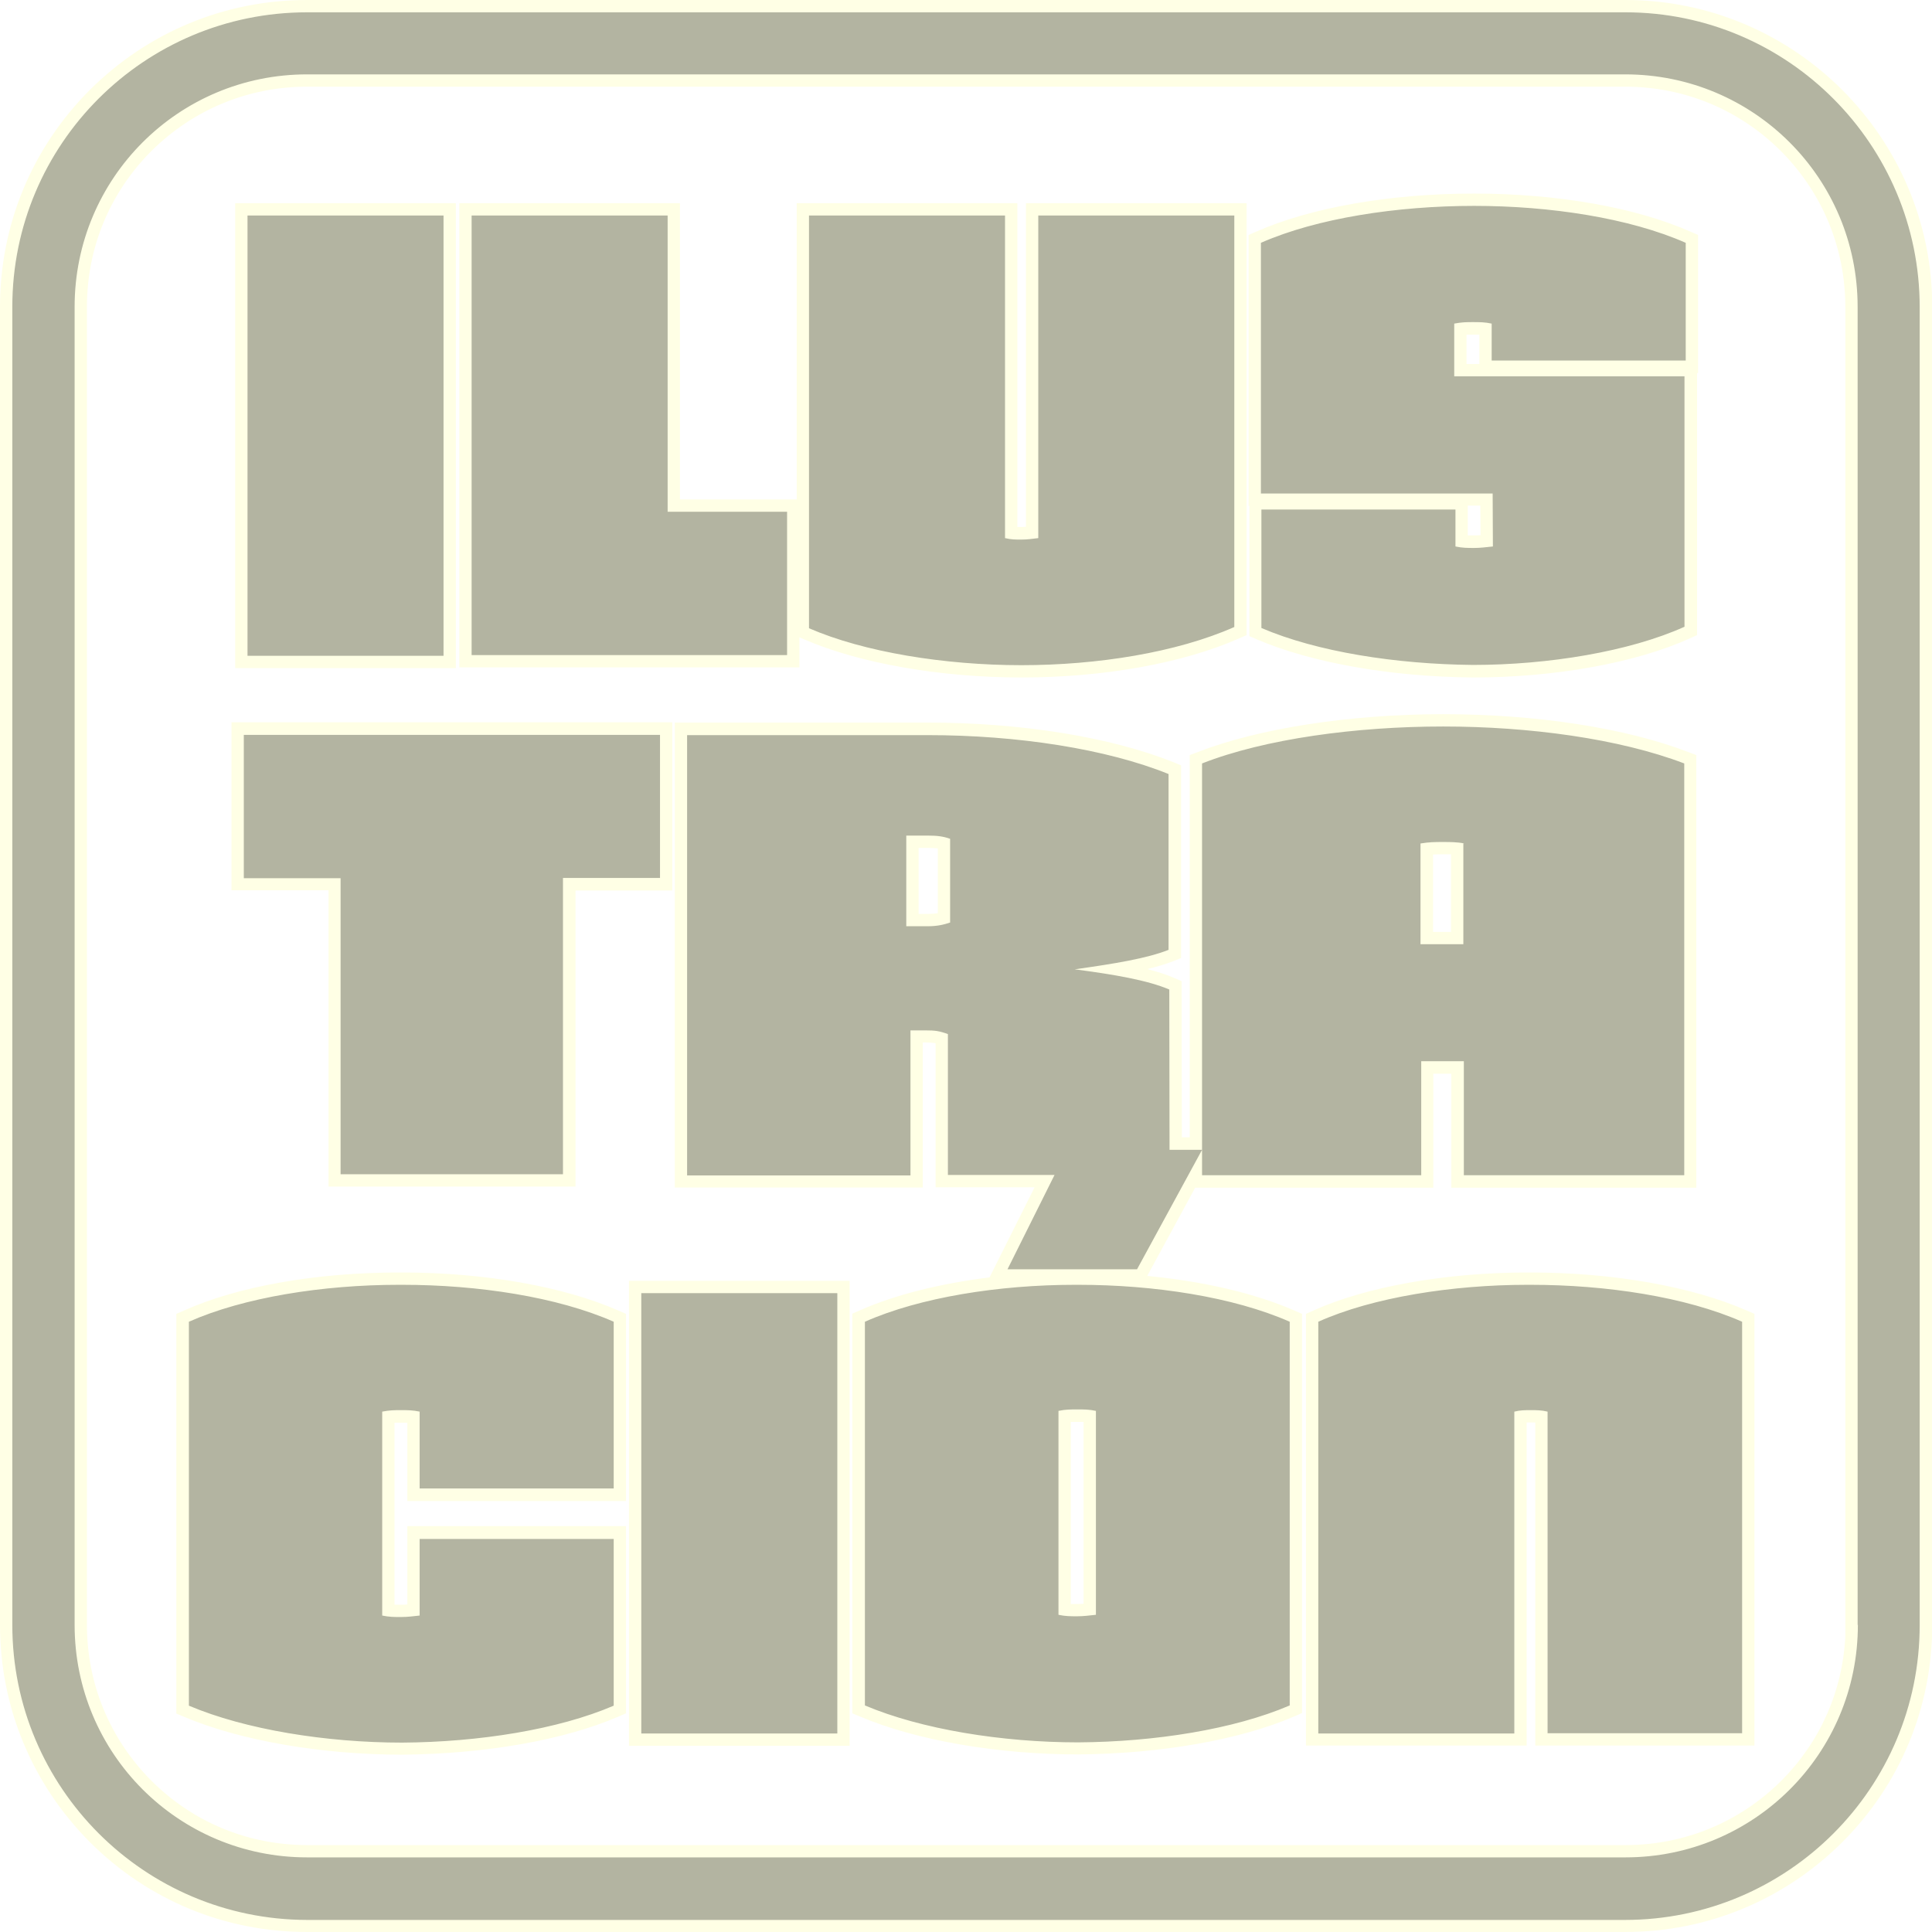
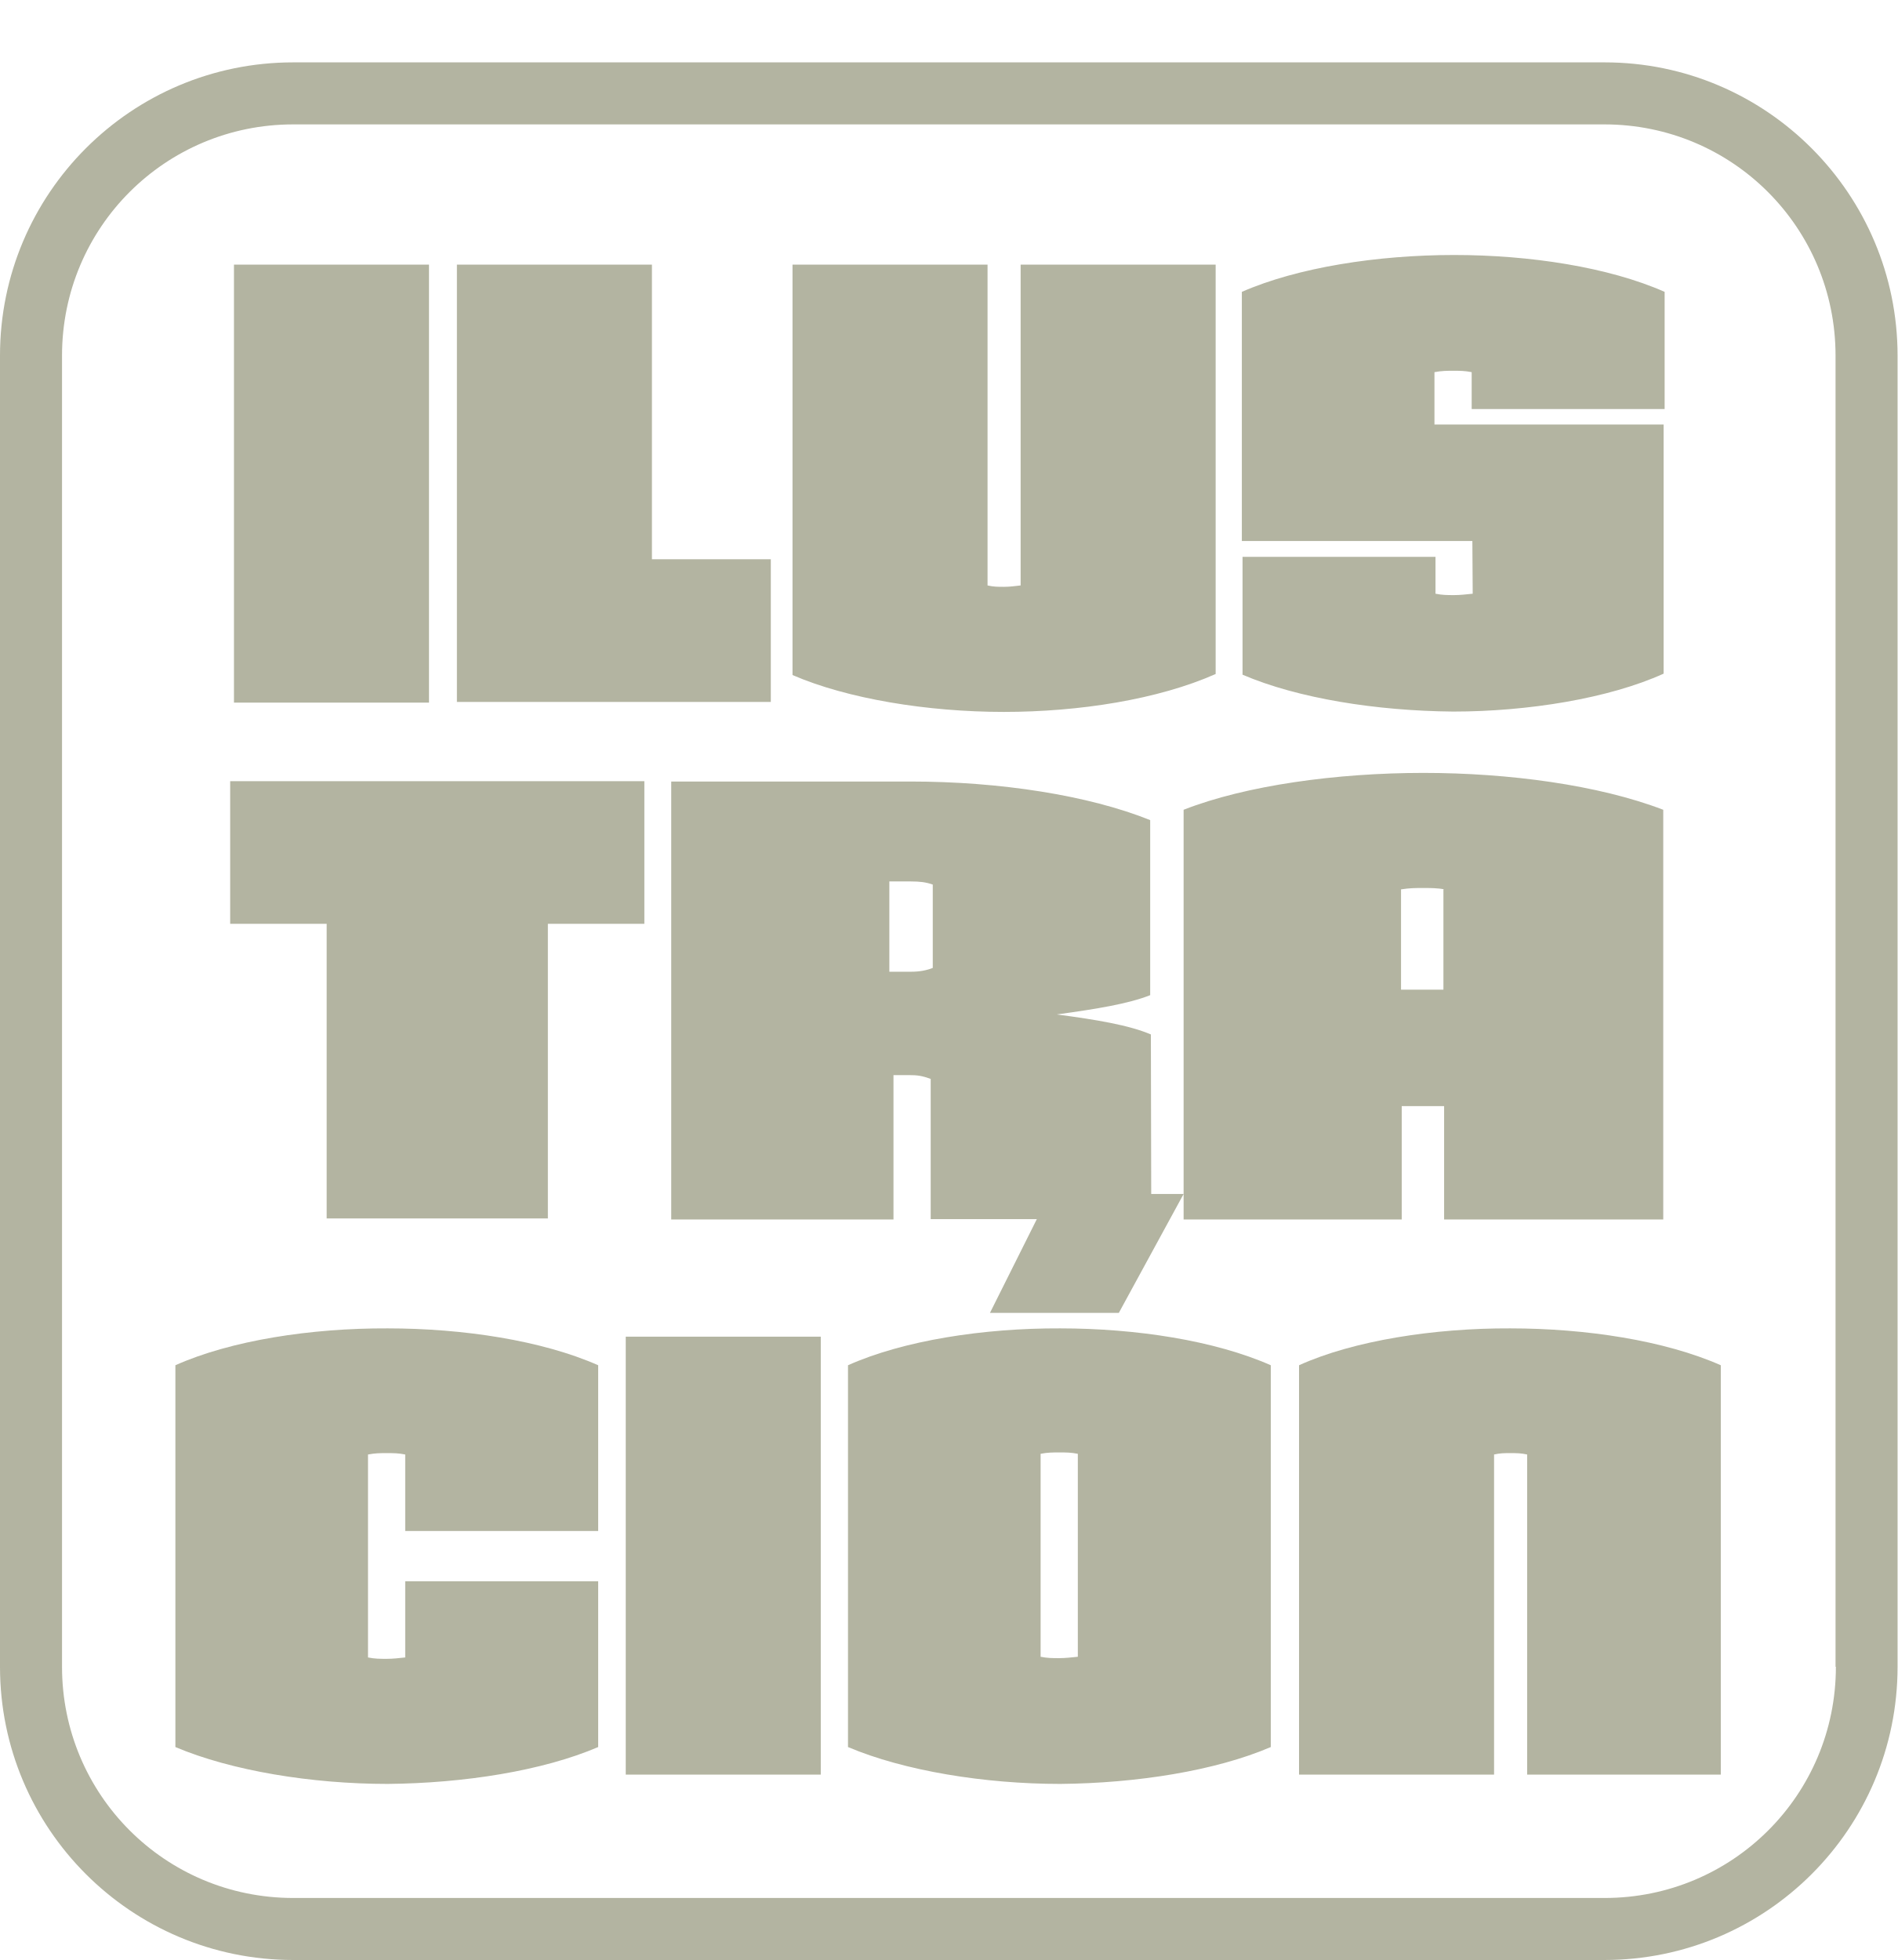
- <svg xmlns="http://www.w3.org/2000/svg" version="1.1" id="Layer_1" x="0px" y="0px" viewBox="156 20.5 784.5 784.5" enable-background="new 156 20.5 784.5 784.5" xml:space="preserve">
+ <svg xmlns="http://www.w3.org/2000/svg" version="1.1" id="Layer_1" x="0px" y="0px" viewBox="148.3 0 550.7 568.8" enable-background="new 148.3 0 550.7 568.8" xml:space="preserve">
  <g>
    <g>
-       <g>
-         <path fill="#B3B4A1" d="M280.7,802.5c-67.4,0-122.2-54.8-122.2-122.2V145.1C158.5,77.8,213.3,23,280.7,23H816     c67.3,0,122,54.8,122,122.2v535.2c0,67.4-54.8,122.2-122.2,122.2H280.7z M280.7,53.3c-24.6,0-47.7,9.5-65,26.8     c-17.3,17.3-26.9,40.4-26.9,65v535.2c0,24.6,9.5,47.7,26.8,65c17.3,17.3,40.4,26.9,65,26.9H816c24.6,0,47.7-9.5,65-26.8     c16.8-16.7,26.2-38.9,26.9-62.5h-0.1V145.1c0-24.6-9.5-47.7-26.8-65c-17.3-17.3-40.4-26.9-65-26.9H280.7z M593.8,730.6     c-32.3,0-65.1-5.7-87.6-15.2l-1.5-0.6V555.6l1.5-0.7c21.7-9.7,53.2-15.3,86.4-15.3l1.3,0c33.3,0,65,5.6,86.9,15.3l1.5,0.7v159.1     l-1.5,0.6C658.8,724.8,627.1,730.3,593.8,730.6L593.8,730.6L593.8,730.6z M588.3,674.1c1.6,0.2,3.1,0.2,5.1,0.2     c1.7,0,3.3-0.1,5.1-0.3v-78.5c-1.6-0.2-3.1-0.2-5.1-0.2c-1.8,0-3.4,0-5.1,0.2V674.1z M319.3,730.6c-32.3,0-65.1-5.7-87.6-15.2     l-1.5-0.6V555.6l1.5-0.7c21.7-9.7,53.2-15.3,86.4-15.3l1.3,0c33.3,0,65,5.6,86.9,15.3l1.5,0.7v71.8h-83.8v-31.6     c-1.6-0.2-3.1-0.2-5.1-0.2c-2,0-3.4,0-5.1,0.2v78.6c1.6,0.2,3.1,0.2,5.1,0.2c1.9,0,3.4-0.1,5.1-0.3v-31.3h83.8v71.8l-1.5,0.6     C384.3,724.8,352.6,730.3,319.3,730.6L319.3,730.6L319.3,730.6z M781.9,726.8V595.8c-1.4-0.2-2.7-0.2-4.4-0.2     c-1.7,0-2.8,0-4.1,0.2v131.1h-84.6V555.6l1.5-0.7c21.1-9.6,53.3-15.3,86-15.3l1.3,0c33.3,0,65,5.6,86.9,15.3l1.5,0.7v171.2H781.9     z M413.9,726.8V543.1h84.6v183.8H413.9z M561.1,538.4l19.1-38.3h-41.8v-58c-2.1-0.7-3.6-0.8-6.4-0.8h-3.8v58.9h-95.7V316.5h100.1     c37.6,0,73.6,5.8,98.8,15.9l1.6,0.6v74.8l-1.6,0.6c-5.7,2.3-12.8,3.9-22.1,5.5c9.2,1.6,16.7,3.4,22.5,5.9l1.5,0.6l0.1,64.3h8.2     v-156l1.6-0.6c24.3-9.5,61.2-15.2,98.8-15.2c37.5,0,73.5,5.5,98.8,15.2l1.6,0.6v171.4H748V454h-12.3v46.3h-94v-3.1l-22.5,41.2     H561.1z M747.7,401.4v-36.3c-1.9-0.2-3.9-0.2-5.9-0.2c-2.1,0-4.1,0-6.4,0.2v36.2H747.7z M532.9,394.1c2.4,0,4.4-0.3,6.4-0.8     v-30.4c-1.8-0.4-3.7-0.6-6.4-0.6h-6.4v31.8H532.9z M291.9,499.8V379.6h-39.4v-63.2h174.1v63.2h-39.4v120.3H291.9z M570.7,293.1     c-32.6,0-65.2-5.7-87.2-15.3l-1.5-0.7V105.5h84.6v131.3c1.3,0.2,2.4,0.2,4.1,0.2c1.6,0,2.9-0.1,4.4-0.3V105.5h84.6v171.2     l-1.5,0.7C635.7,287.4,603.9,293.1,570.7,293.1z M754.1,292.9c-33.3-0.3-65-5.9-86.9-15.3l-1.5-0.6v-52.2h83.8v15.4     c1.6,0.2,3.1,0.2,5.1,0.2c1.7,0,3.3-0.1,5.1-0.3l-0.1-16.8h-94.1V117.5l1.5-0.7c22.1-9.7,54.1-15.3,87.6-15.3     c33.3,0,65,5.6,86.9,15.3l1.5,0.7v51.9h-83.8V154c-1.6-0.2-3.1-0.2-5.1-0.2c-1.8,0-3.3,0-5.1,0.2v16.7h93.5v105.8l-1.5,0.7     C819.4,287.1,786.9,292.9,754.1,292.9L754.1,292.9z M254,289.3V105.5h84.6v183.8H254z M345,289V105.5h84.6v120.3h48.5V289H345z" />
-         <path fill="#FFFFE5" d="M816,25.5c66.1,0,119.5,53.9,119.5,119.7v535.2c0,66.1-53.6,119.7-119.7,119.7H280.7     C214.6,800,161,746.4,161,680.3V145.1C161,79,214.6,25.5,280.7,25.5H816 M280.7,774.7H816c52.2,0,94.4-42.1,94.4-94.4h-0.1V145.1     c0-52.2-42.1-94.4-94.4-94.4H280.7c-52.2,0-94.4,42.1-94.4,94.4v535.2C186.3,732.5,228.4,774.7,280.7,774.7 M754.6,104.1     c30.8,0,63,4.9,85.9,15v47.8h-78.8v-15c-2.8-0.6-4.8-0.6-7.6-0.6c-2.5,0-4.5,0-7.6,0.6v21.4h93.5V275     c-22.4,10.1-55.4,15.5-85.9,15.5c-31.2-0.3-63.3-5.3-85.9-15v-48.1H747v15c2.8,0.6,4.8,0.6,7.6,0.6c2.5,0,4.8-0.3,7.6-0.6     l-0.1-21.5h-94.1V119.1C690.7,109.1,723.3,104.1,754.6,104.1 M657.2,108v167.1c-23.5,10.4-55.7,15.5-86.5,15.5     c-31.1,0-63.9-5.3-86.2-15V108h79.6V239c2.5,0.6,4.1,0.6,6.6,0.6c2.5,0,4.4-0.3,6.9-0.6V108H657.2 M427.1,108v120.3h48.5v58.2     H347.5V108H427.1 M336.1,108v178.8h-79.6V108H336.1 M742,315.5c34.9,0,71.4,4.9,97.9,15v167.2h-89.5v-46.3h-17.3v46.3h-89v-10.4     V330.5C669.6,320.5,706.7,315.5,742,315.5 M732.9,403.9h17.3V363h0.4c-2.8-0.6-5.8-0.6-8.9-0.6c-2.8,0-5.3,0-8.9,0.6V403.9      M424,318.8v58.2h-39.4v120.3h-90.3V377.1H255v-58.2H424 M532.6,319c36.6,0,72.7,5.6,97.9,15.8v71.4c-8.9,3.5-21.8,5.6-38.1,7.9     c16,2.1,29.5,4.4,38.4,8.2l0.1,65.1h13.2l-26.4,48.5h-52.6l19.1-38.3h-43.3v-57.2c-3.5-1.3-5.3-1.5-8.9-1.5h-6.3v58.9H435V319     H532.6 M524,396.6h8.9c3.5,0,6.3-0.6,8.9-1.5v-34c-2.8-1-5.3-1.3-8.9-1.3H524V396.6 M776.2,542.2c0.4,0,0.8,0,1.3,0     c30.8,0,63,4.9,85.9,15v167.1h-79V593.7c-2.5-0.6-4.4-0.6-6.9-0.6c-2.5,0-4.1,0-6.6,0.6v130.7h-79.6V557.2     C713.3,547.3,745.8,542.2,776.2,542.2 M592.5,542.2c0.4,0,0.8,0,1.3,0c30.8,0,63,4.9,85.9,15v155.8c-22.6,9.7-54.7,14.8-85.9,15     c-30.9,0-63.7-5.3-86.6-15V557.2C529.5,547.3,561.7,542.2,592.5,542.2 M593.4,676.8c2.5,0,4.8-0.3,7.6-0.6v-82.8     c-2.8-0.6-4.8-0.6-7.6-0.6c-2.5,0-4.8,0-7.6,0.6v82.8C588.6,676.8,590.6,676.8,593.4,676.8 M318,542.2c0.4,0,0.8,0,1.3,0     c30.8,0,63,4.9,85.9,15v67.7h-78.8v-31.2c-2.8-0.6-4.8-0.6-7.6-0.6c-2.8,0-4.5,0-7.6,0.6v82.8c2.8,0.6,4.8,0.6,7.6,0.6     c2.8,0,4.8-0.3,7.6-0.6v-31.1h78.8v67.7c-22.6,9.7-54.7,14.8-85.9,15c-30.9,0-63.7-5.3-86.6-15V557.2     C255,547.3,287.1,542.2,318,542.2 M496,545.6v178.8h-79.6V545.6H496 M816,20.5H280.7c-33.3,0-64.6,13-88.2,36.5     C169,80.5,156,111.8,156,145.1v535.2c0,33.3,13,64.6,36.5,88.2c23.6,23.6,54.9,36.5,88.2,36.5h535.2c33.3,0,64.6-13,88.2-36.5     c23.6-23.6,36.5-54.9,36.5-88.2V145.1C940.6,76.4,884.7,20.5,816,20.5L816,20.5z M280.7,769.7c-24,0-46.4-9.3-63.3-26.2     c-16.8-16.9-26.1-39.3-26.1-63.2V145.1c0-24,9.3-46.4,26.2-63.3c16.9-16.8,39.3-26.1,63.2-26.1h535.2c24,0,46.4,9.3,63.3,26.2     c16.8,16.9,26.1,39.3,26.1,63.2v535.2v5h0c-1.2,22.1-10.3,42.6-26,58.3c-16.9,16.8-39.3,26.1-63.2,26.1H280.7L280.7,769.7z      M754.6,99.1c-33.9,0-66.2,5.6-88.6,15.5l-3,1.3v3.3v101.7v5h0.3v1.5v48.1v3.3l3,1.3c22.2,9.5,54.2,15.2,87.9,15.5     c33.1,0,66-5.9,88-15.9l2.9-1.3V275V173.3v-1.3h0.4v-5v-47.8v-3.3l-3-1.3C820.2,104.7,788.2,99.1,754.6,99.1L754.6,99.1z      M751.5,156.4c0.8,0,1.6,0,2.6,0c1,0,1.8,0,2.6,0v10.6v1.3h-5.2V156.4L751.5,156.4z M752,225.8h5.1l0.1,12     c-0.9,0.1-1.7,0.1-2.6,0.1c-1,0-1.8,0-2.6,0v-10.6V225.8L752,225.8z M662.2,103h-5h-79.6h-5v5v126.4c-0.6,0-1.2,0.1-1.9,0.1     c-0.6,0-1.1,0-1.6,0V108v-5h-5h-79.6h-5v5v115.3h-3.9h-43.5V108v-5h-5h-79.6h-5v5v178.5v5h5h128.1h5v-5v-7.2l1.9,0.8     c22.3,9.7,55.3,15.5,88.2,15.5c33.5,0,65.7-5.8,88.5-15.9l3-1.3v-3.3V108V103L662.2,103z M341.1,103h-5h-79.6h-5v5v178.8v5h5     h79.6h5v-5V108V103L341.1,103z M742,310.5c-37.9,0-75.1,5.8-99.7,15.4l-3.2,1.2v3.4v151.8h-3.2l-0.1-60.1l0-3.3l-3-1.3     c-3.2-1.4-6.8-2.5-10.9-3.6c4-1,7.4-2,10.5-3.2l3.2-1.3v-3.4v-71.4v-3.4l-3.1-1.3c-25.5-10.2-61.8-16.1-99.8-16.1H435h-5v5v178.8     v5h5h90.7h5v-5v-53.9h1.3c1.6,0,2.7,0.1,3.9,0.3v53.5v5h5h35.2l-15.5,31l-2.8,5.6c-20.2,2.5-38.5,7.1-52.7,13.4l-3,1.3v3.2v155.8     v3.3l3.1,1.3c22.8,9.7,56,15.4,88.6,15.4c33.7-0.3,65.7-5.9,87.9-15.5l3-1.3v-3.3V557.2V554l-3-1.3c-15.9-7-36.9-11.9-59.8-14.1     l0.1-0.3l19.3-35.5h2.7h89h5v-5v-41.3h7.3v41.3v5h5h89.5h5v-5V330.5v-3.4l-3.2-1.2C816.2,316.1,779.9,310.5,742,310.5L742,310.5z      M529,364.8h3.9c1.5,0,2.8,0.1,3.9,0.2v26.3c-1.2,0.2-2.5,0.3-3.9,0.3H529V364.8L529,364.8z M737.9,367.5     c1.3-0.1,2.5-0.1,3.9-0.1c1.2,0,2.3,0,3.4,0v31.5h-7.3V367.5L737.9,367.5z M590.8,597.9c0.8,0,1.7,0,2.6,0c1,0,1.8,0,2.6,0v73.8     c-0.9,0.1-1.7,0.1-2.6,0.1c-1,0-1.8,0-2.6,0V597.9L590.8,597.9z M429,313.8h-5H255h-5v5v58.2v5h5h34.4v115.3v5h5h90.3h5v-5V382.1     H424h5v-5v-58.2V313.8L429,313.8z M776.2,537.2c-33.1,0-65.6,5.8-87,15.5l-2.9,1.3v3.2v167.1v5h5h79.6h5v-5V598.1     c0.5,0,1,0,1.6,0c0.7,0,1.3,0,1.9,0v126.2v5h5h79h5v-5V557.2V554l-3-1.3c-22.3-9.8-54.3-15.5-88-15.5     C777.1,537.2,776.7,537.2,776.2,537.2L776.2,537.2z M318,537.2c-33.5,0-65.4,5.6-87.4,15.5l-3,1.3v3.2v155.8v3.3l3.1,1.3     c22.8,9.7,56,15.4,88.6,15.4c33.7-0.3,65.7-5.9,87.9-15.5l3-1.3v-3.3v-67.7v-5h-5h-78.8h-5v5V672c-0.8,0.1-1.7,0.1-2.6,0.1     c-1,0-1.8,0-2.6,0v-73.9c0.8,0,1.6,0,2.6,0c1,0,1.8,0,2.6,0v26.8v5h5h78.8h5v-5v-67.7V554l-3-1.3c-22.3-9.8-54.3-15.5-88-15.5     C318.9,537.2,318.4,537.2,318,537.2L318,537.2z M501,540.6h-5h-79.6h-5v5v178.8v5h5H496h5v-5V545.6V540.6L501,540.6z" />
-       </g>
+       <path fill="#B3B4A1" d="M272.8,76.8h-56.6v127.1h56.6V76.8z M372,162.3h-34.5V76.8h-56.6v126.9H372V162.3z M501.1,195.6V76.8    h-56.6v93.1c-1.8,0.2-3.1,0.4-4.9,0.4s-2.9,0-4.7-0.4V76.8h-56.6v119.1c15.9,6.9,39.2,10.7,61.3,10.7    C461.5,206.6,484.4,203,501.1,195.6z M575.7,172.3c-2,0.2-3.6,0.4-5.4,0.4c-2,0-3.4,0-5.4-0.4v-10.7h-56v34.2    c16.1,6.9,38.9,10.5,61.1,10.7c21.7,0,45.2-3.8,61.1-11v-72.3h-66.5V108c2.2-0.4,3.6-0.4,5.4-0.4c2,0,3.4,0,5.4,0.4v10.7h56v-34    C615.1,77.5,592.2,74,570.3,74c-22.2,0-45.4,3.6-61.6,10.7V157h66.9L575.7,172.3L575.7,172.3z M243.1,353.6h64.2v-85.5h28v-41.4    H215.1v41.4h28V353.6z M482.3,300.2c-6.3-2.7-15.9-4.3-27.3-5.8c11.6-1.6,20.8-3.1,27.1-5.6V238c-17.9-7.2-43.6-11.2-69.6-11.2    h-69.4v127.1h64.5V312h4.5c2.5,0,3.8,0.2,6.3,1.1v40.7h30.8L435.6,381H473l18.8-34.5h-9.4L482.3,300.2L482.3,300.2z M419,280.9    c-1.8,0.7-3.8,1.1-6.3,1.1h-6.3v-26.2h6.3c2.5,0,4.3,0.2,6.3,0.9V280.9z M631,353.9V235c-18.8-7.2-44.8-10.7-69.6-10.7    c-25.1,0-51.5,3.6-69.6,10.7v111.5v7.4h63.3V321h12.3v32.9H631z M567.2,258.1v29.1h-12.3v-29.1c2.5-0.4,4.3-0.4,6.3-0.4    c2.2,0,4.3,0,6.3,0.4H567.2z M199.2,396.2V507c16.3,6.9,39.6,10.7,61.6,10.7c22.2-0.2,45-3.8,61.1-10.7v-48.1h-56V481    c-2,0.2-3.4,0.4-5.4,0.4s-3.4,0-5.4-0.4v-58.9c2.2-0.4,3.4-0.4,5.4-0.4s3.4,0,5.4,0.4v22.2h56v-48.1    c-16.3-7.2-39.2-10.7-61.1-10.7C238.6,385.4,215.3,389,199.2,396.2z M329.9,515h56.6V387.9h-56.6L329.9,515L329.9,515z     M394.4,396.2V507c16.3,6.9,39.6,10.7,61.6,10.7c22.2-0.2,45-3.8,61.1-10.7V396.2c-16.3-7.2-39.2-10.7-61.1-10.7    C433.8,385.4,410.5,389,394.4,396.2z M461.1,480.8c-2,0.2-3.6,0.4-5.4,0.4c-2,0-3.4,0-5.4-0.4v-58.9c2-0.4,3.6-0.4,5.4-0.4    c2,0,3.4,0,5.4,0.4V480.8z M525.3,396.2V515h56.6v-92.9c1.8-0.4,2.9-0.4,4.7-0.4s3.1,0,4.9,0.4V515h56.2V396.2    c-16.3-7.2-39.2-10.7-61.1-10.7C564.7,385.4,541.2,389,525.3,396.2z M614,18.1H233.4c-47,0-85.1,38.1-85.1,85.1v380.5    c0,47,38.1,85.1,85.1,85.1h380.5c47,0,85.1-38.1,85.1-85.1V103.2C699,56.4,661,18.1,614,18.1z M681.1,483.7    c0,37.2-30,67.1-67.1,67.1H233.4c-37.2,0-67.1-30-67.1-67.1V103.2c0-37.2,30-67.1,67.1-67.1h380.5c37.2,0,67.1,30,67.1,67.1v380.5    H681.1z" />
    </g>
  </g>
</svg>
